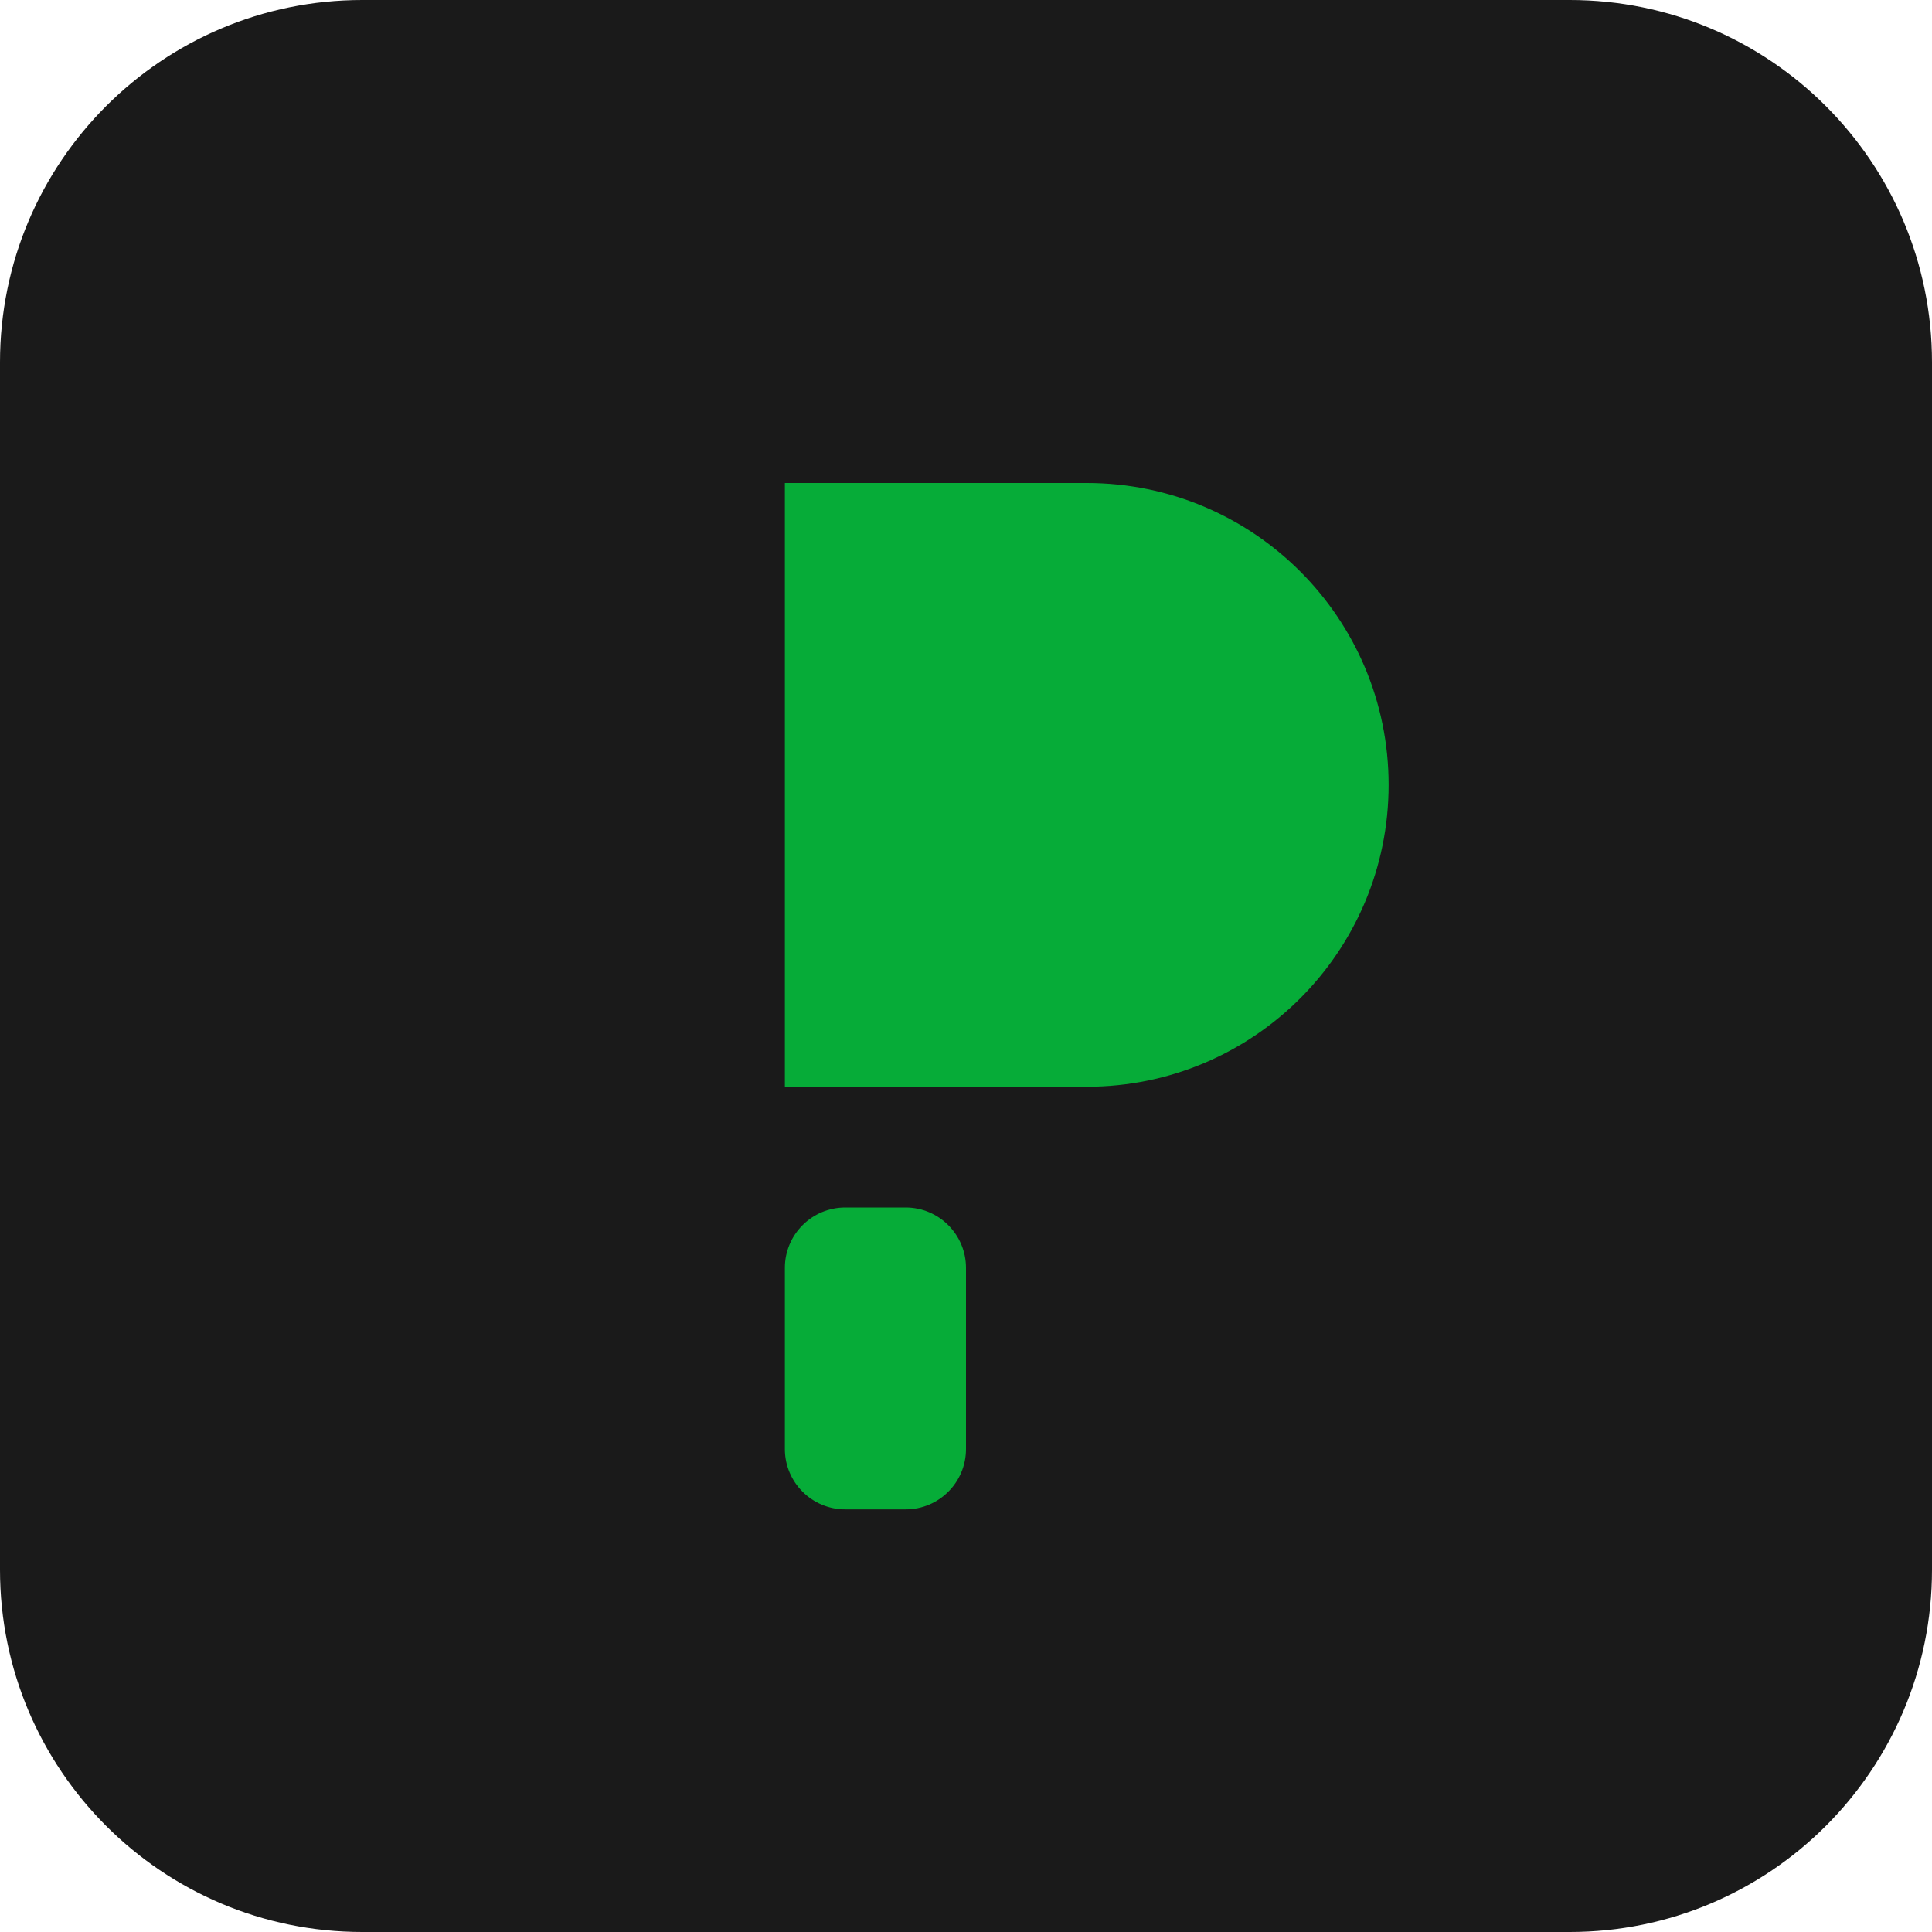
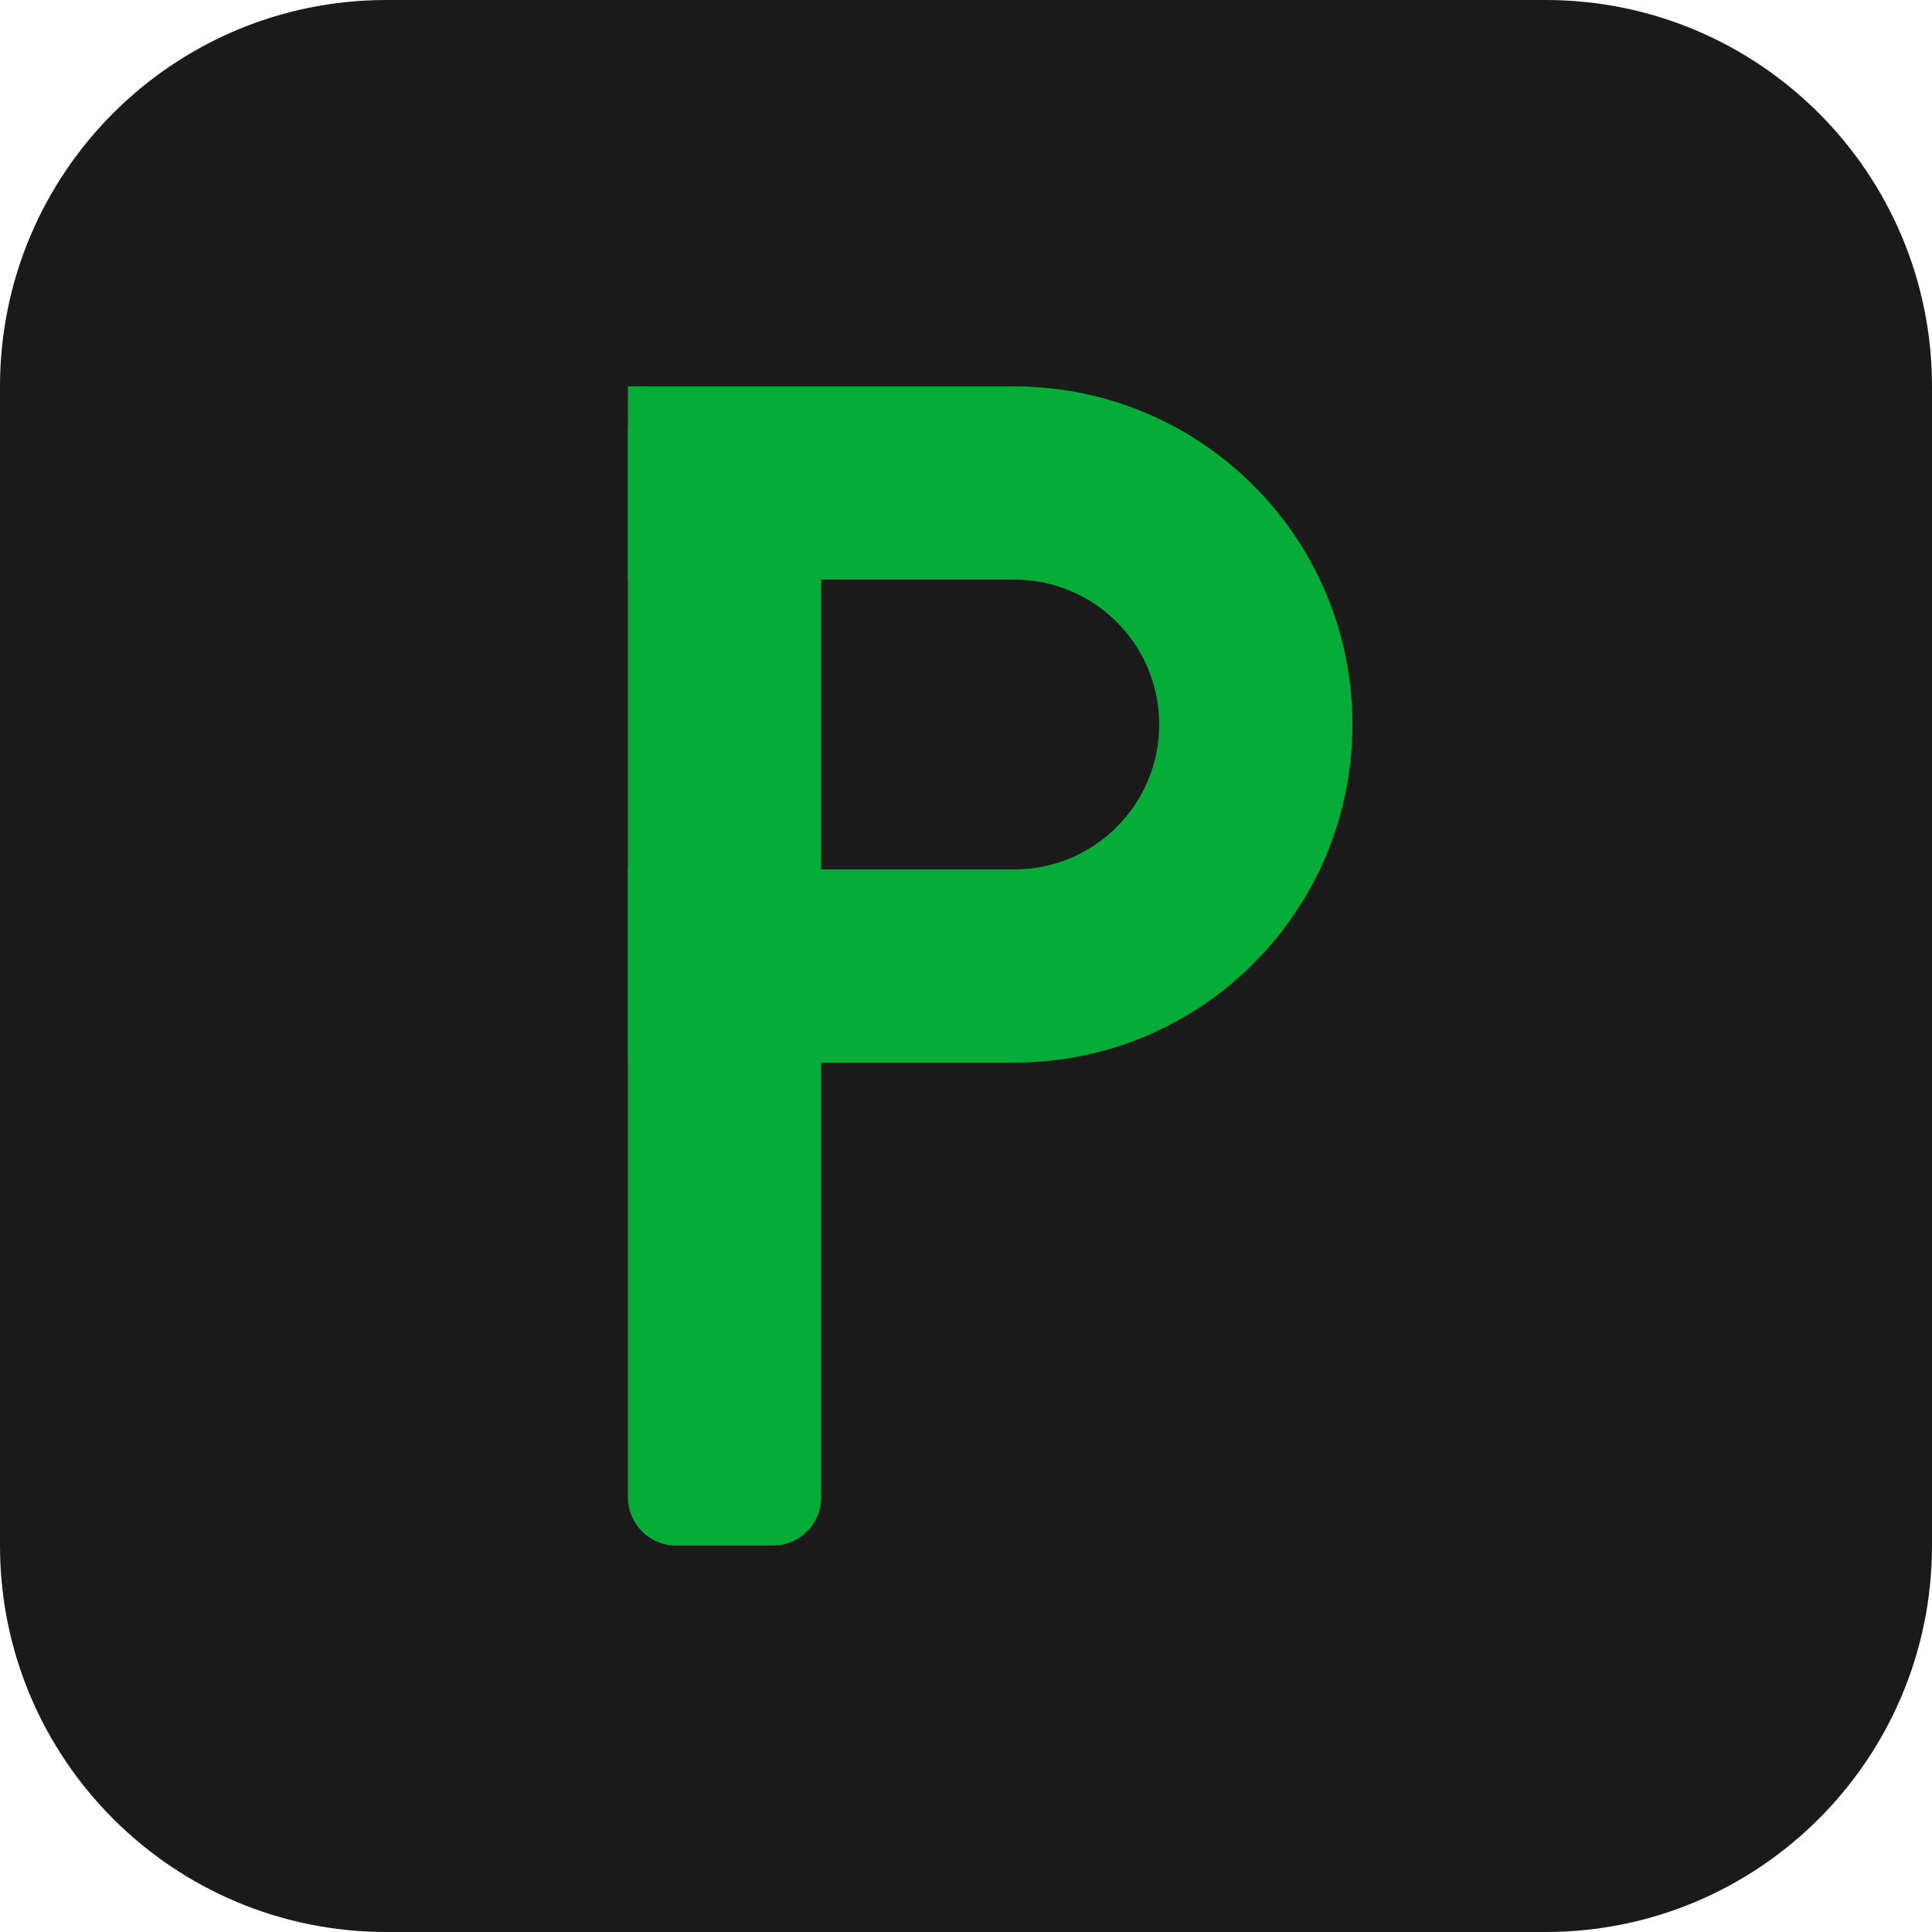
- <svg xmlns="http://www.w3.org/2000/svg" viewBox="0 0 32 32" fill="none">
-   <rect width="32" height="32" rx="6" fill="#1A1A1A" />
-   <path d="M13 8h5a5 5 0 010 10h-5V8z" fill="#06AC38" />
-   <rect x="13" y="20" width="3" height="5" rx="1" fill="#06AC38" />
+ <svg xmlns="http://www.w3.org/2000/svg" viewBox="0 0 40 40">
+   <rect width="40" height="40" rx="8" fill="#1A1A1A" />
+   <rect x="13" y="8" width="4" height="24" rx="1" fill="#06AC38" />
+   <path d="M13 8 h8 a7 7 0 0 1 0 14 h-8 v-4 h8 a3 3 0 0 0 0-6 h-8 Z" fill="#06AC38" />
</svg>
